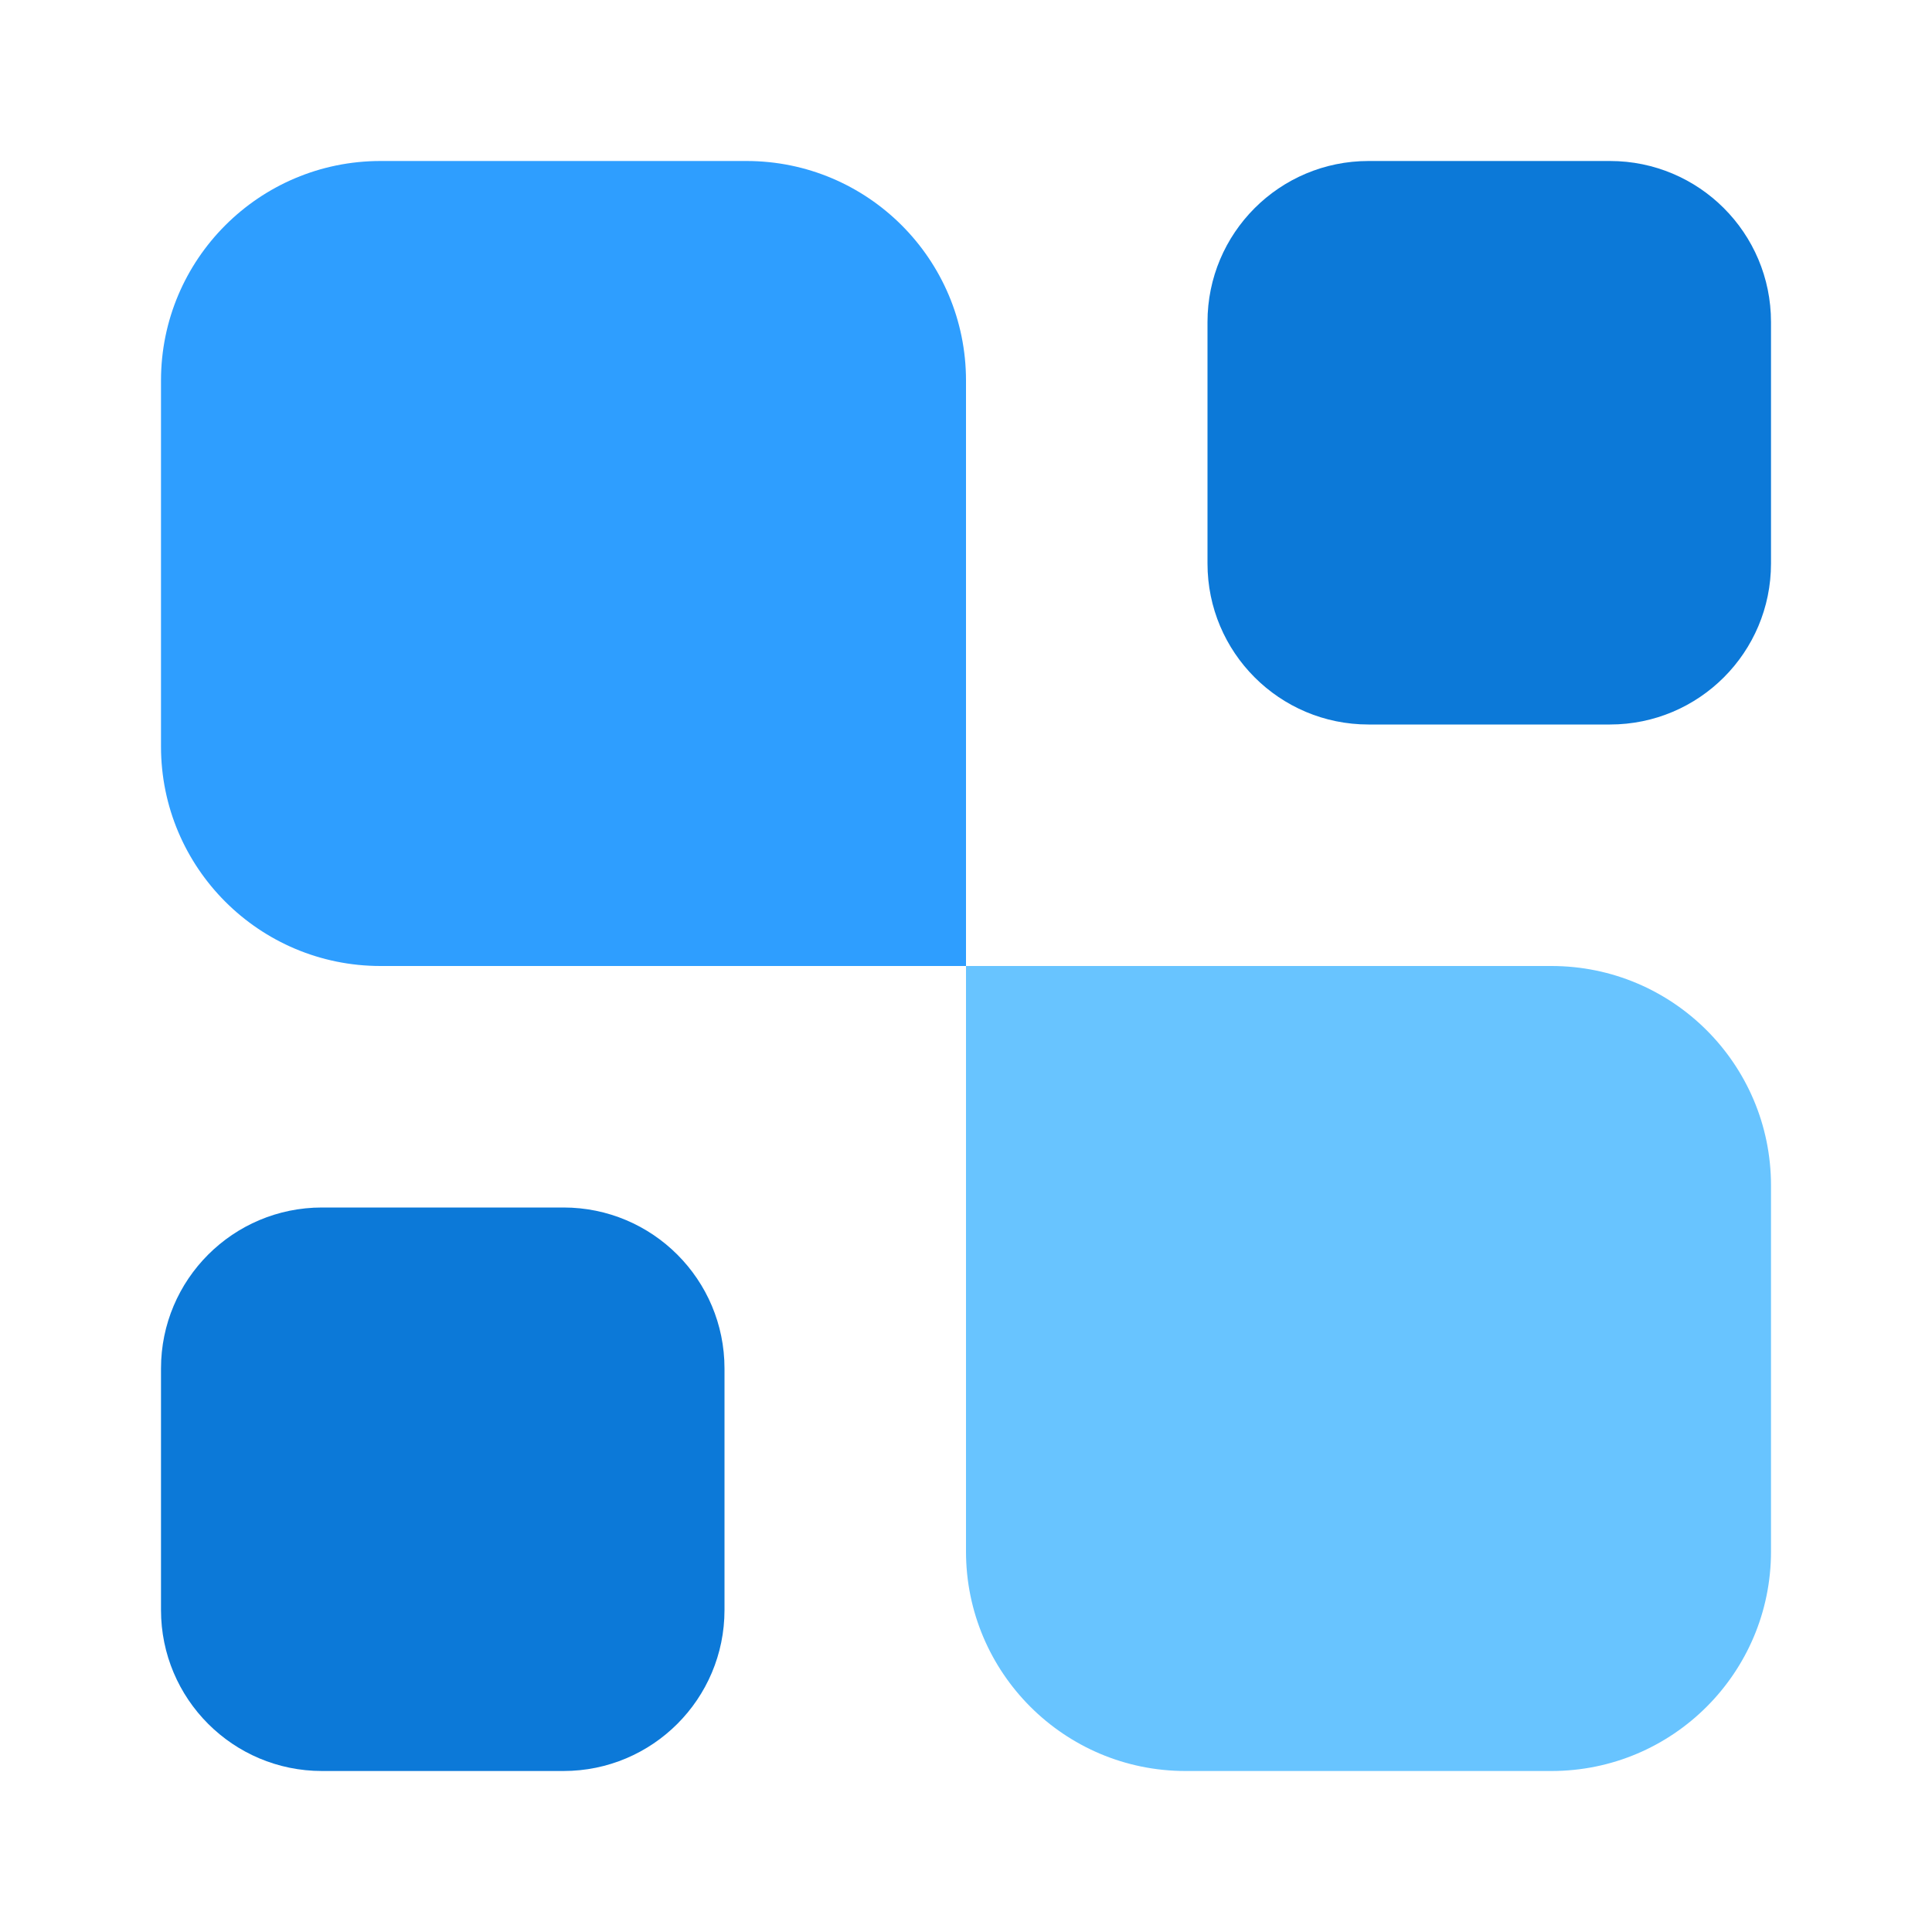
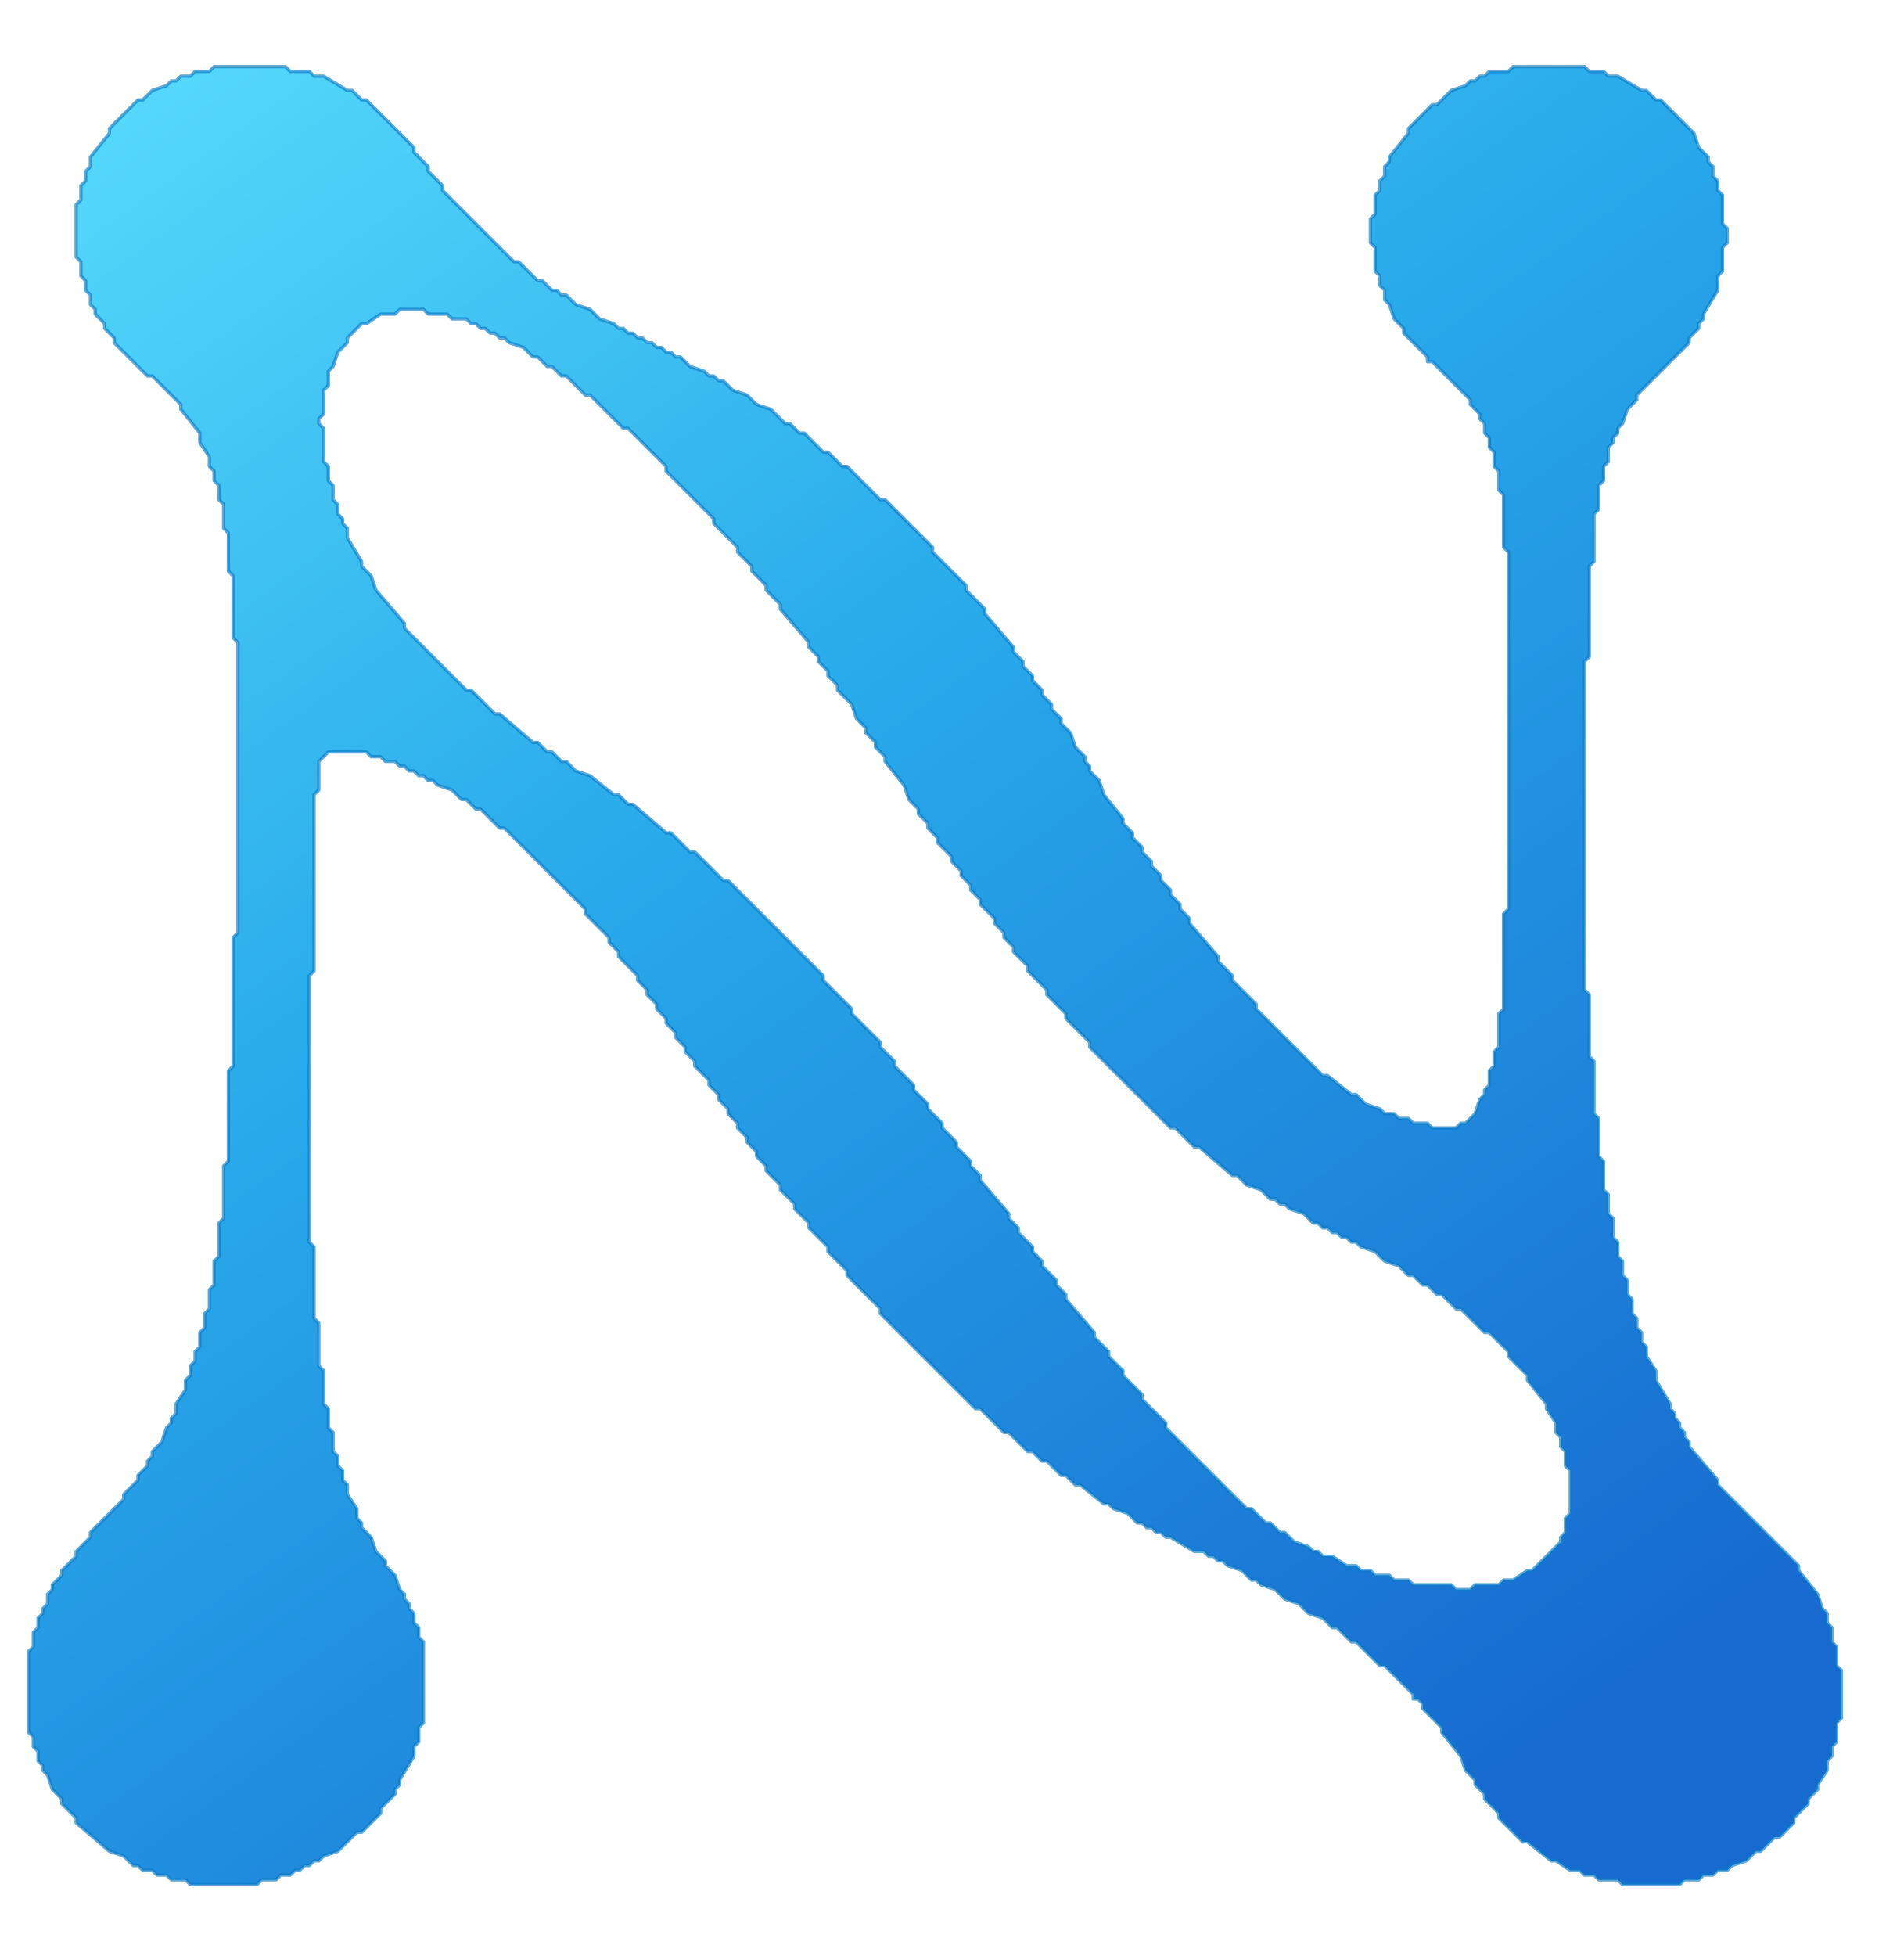
- <svg xmlns="http://www.w3.org/2000/svg" width="24" height="24" viewBox="0 0 24 24" fill="none">
-   <path d="M22 19.273C22 20.779 20.779 22 19.273 22H14.727C13.221 22 12 20.779 12 19.273V12H19.273C20.779 12 22 13.221 22 14.727V19.273Z" fill="#68C4FF" />
-   <path d="M20 2C21.105 2 22 2.895 22 4V7C22 8.105 21.105 9 20 9H17C15.895 9 15 8.105 15 7V4C15 2.895 15.895 2 17 2H20Z" fill="#0C79D8" />
-   <path d="M7 15C8.105 15 9 15.895 9 17V20C9 21.105 8.105 22 7 22H4C2.895 22 2 21.105 2 20V17C2 15.895 2.895 15 4 15H7Z" fill="#0C79D8" />
-   <path d="M12 12H4.727C3.221 12 2 10.779 2 9.273V4.727C2 3.221 3.221 2 4.727 2H9.273C10.779 2 12 3.221 12 4.727V12Z" fill="#2E9EFF" />
+ <svg xmlns="http://www.w3.org/2000/svg" width="400" height="411" viewBox="0 0 400 411" role="img" aria-labelledby="title desc">
+   <defs>
+     <linearGradient id="neuronsGradient" x1="0" y1="0" x2="0.72" y2="1">
+       <stop offset="0%" stop-color="#59DDFC" />
+       <stop offset="45%" stop-color="#28A9EA" />
+       <stop offset="100%" stop-color="#176BD0" />
+     </linearGradient>
+   </defs>
+   <path d="M 29 21 L 23 27 L 23 28 L 19 33 L 19 35 L 18 36 L 18 38 L 17 39 L 17 42 L 16 43 L 16 54 L 17 55 L 17 58 L 18 59 L 18 61 L 19 62 L 19 64 L 20 65 L 20 66 L 22 68 L 22 69 L 24 71 L 24 72 L 31 79 L 32 79 L 38 85 L 38 86 L 42 91 L 42 93 L 44 96 L 44 98 L 45 99 L 45 101 L 46 102 L 46 105 L 47 106 L 47 111 L 48 112 L 48 120 L 49 121 L 49 134 L 50 135 L 50 196 L 49 197 L 49 224 L 48 225 L 48 244 L 47 245 L 47 256 L 46 257 L 46 264 L 45 265 L 45 270 L 44 271 L 44 275 L 43 276 L 43 279 L 42 280 L 42 283 L 41 284 L 41 286 L 40 287 L 40 289 L 39 290 L 39 292 L 37 295 L 37 297 L 36 298 L 36 299 L 35 300 L 34 303 L 32 305 L 32 306 L 31 307 L 31 308 L 29 310 L 29 311 L 26 314 L 26 315 L 19 322 L 19 323 L 16 326 L 16 327 L 13 330 L 13 331 L 11 333 L 11 334 L 10 335 L 10 337 L 9 338 L 9 339 L 8 340 L 8 342 L 7 343 L 7 346 L 6 347 L 6 364 L 7 365 L 7 367 L 8 368 L 8 370 L 9 371 L 9 372 L 10 373 L 11 376 L 13 378 L 13 379 L 16 382 L 16 383 L 23 389 L 26 390 L 28 392 L 29 392 L 30 393 L 32 393 L 33 394 L 35 394 L 36 395 L 39 395 L 40 396 L 54 396 L 55 395 L 58 395 L 59 394 L 61 394 L 62 393 L 63 393 L 64 392 L 65 392 L 66 391 L 67 391 L 68 390 L 71 389 L 75 385 L 76 385 L 80 381 L 80 380 L 83 377 L 83 376 L 84 375 L 84 374 L 87 369 L 87 367 L 88 366 L 88 363 L 89 362 L 89 345 L 88 344 L 88 342 L 87 341 L 87 339 L 86 338 L 86 337 L 85 336 L 85 335 L 84 334 L 83 331 L 81 329 L 81 328 L 79 326 L 78 323 L 76 321 L 76 320 L 75 319 L 75 317 L 73 314 L 73 312 L 72 311 L 72 309 L 71 308 L 71 306 L 70 305 L 70 301 L 69 300 L 69 296 L 68 295 L 68 288 L 67 287 L 67 278 L 66 277 L 66 262 L 65 261 L 65 205 L 66 204 L 66 167 L 67 166 L 67 160 L 69 158 L 77 158 L 78 159 L 80 159 L 81 160 L 83 160 L 84 161 L 85 161 L 86 162 L 87 162 L 88 163 L 89 163 L 90 164 L 91 164 L 92 165 L 95 166 L 97 168 L 98 168 L 100 170 L 101 170 L 105 174 L 106 174 L 123 191 L 123 192 L 128 197 L 128 198 L 130 200 L 130 201 L 134 205 L 134 206 L 136 208 L 136 209 L 138 211 L 138 212 L 140 214 L 140 215 L 142 217 L 142 218 L 144 220 L 144 221 L 146 223 L 146 224 L 149 227 L 149 228 L 151 230 L 151 231 L 153 233 L 153 234 L 155 236 L 155 237 L 157 239 L 157 240 L 159 242 L 159 243 L 161 245 L 161 246 L 164 249 L 164 250 L 167 253 L 167 254 L 170 257 L 170 258 L 174 262 L 174 263 L 178 267 L 178 268 L 185 275 L 185 276 L 205 296 L 206 296 L 211 301 L 212 301 L 216 305 L 217 305 L 219 307 L 220 307 L 223 310 L 224 310 L 226 312 L 227 312 L 232 316 L 233 316 L 234 317 L 237 318 L 239 320 L 240 320 L 241 321 L 242 321 L 243 322 L 244 322 L 245 323 L 246 323 L 251 326 L 253 326 L 254 327 L 255 327 L 256 328 L 257 328 L 258 329 L 261 330 L 263 332 L 264 332 L 265 333 L 268 334 L 270 336 L 273 337 L 275 339 L 278 340 L 280 342 L 281 342 L 284 345 L 285 345 L 290 350 L 291 350 L 297 356 L 297 357 L 298 357 L 299 358 L 299 359 L 303 363 L 303 364 L 307 369 L 308 372 L 310 374 L 310 375 L 312 377 L 312 378 L 315 381 L 315 382 L 320 387 L 321 387 L 326 391 L 327 391 L 330 393 L 332 393 L 333 394 L 335 394 L 336 395 L 340 395 L 341 396 L 353 396 L 354 395 L 357 395 L 358 394 L 360 394 L 361 393 L 363 393 L 364 392 L 367 391 L 369 389 L 370 389 L 373 386 L 374 386 L 377 383 L 377 382 L 380 379 L 380 378 L 382 376 L 382 375 L 384 372 L 384 370 L 385 369 L 385 367 L 386 366 L 386 362 L 387 361 L 387 351 L 386 350 L 386 346 L 385 345 L 385 342 L 384 341 L 384 339 L 383 338 L 382 335 L 378 330 L 378 329 L 361 312 L 361 311 L 355 304 L 355 303 L 354 302 L 354 301 L 353 300 L 353 299 L 352 298 L 352 297 L 351 296 L 351 295 L 348 290 L 348 288 L 346 285 L 346 283 L 345 282 L 345 280 L 344 279 L 344 277 L 343 276 L 343 273 L 342 272 L 342 269 L 341 268 L 341 265 L 340 264 L 340 261 L 339 260 L 339 256 L 338 255 L 338 251 L 337 250 L 337 244 L 336 243 L 336 235 L 335 234 L 335 223 L 334 222 L 334 209 L 333 208 L 333 139 L 334 138 L 334 119 L 335 118 L 335 108 L 336 107 L 336 102 L 337 101 L 337 98 L 338 97 L 338 94 L 339 93 L 339 92 L 340 91 L 340 90 L 341 89 L 342 86 L 344 84 L 344 83 L 355 72 L 355 71 L 357 69 L 357 68 L 358 67 L 358 66 L 361 61 L 361 58 L 362 57 L 362 52 L 363 51 L 363 48 L 362 47 L 362 41 L 361 40 L 361 38 L 360 37 L 360 35 L 359 34 L 359 33 L 357 31 L 356 28 L 349 21 L 348 21 L 346 19 L 345 19 L 340 16 L 338 16 L 337 15 L 334 15 L 333 14 L 318 14 L 317 15 L 313 15 L 312 16 L 311 16 L 310 17 L 309 17 L 308 18 L 305 19 L 302 22 L 301 22 L 296 27 L 296 28 L 292 33 L 292 34 L 291 35 L 291 37 L 290 38 L 290 40 L 289 41 L 289 45 L 288 46 L 288 51 L 289 52 L 289 57 L 290 58 L 290 60 L 291 61 L 291 63 L 292 64 L 293 67 L 295 69 L 295 70 L 300 75 L 300 76 L 301 76 L 309 84 L 309 85 L 311 87 L 311 88 L 312 89 L 312 91 L 313 92 L 313 94 L 314 95 L 314 98 L 315 99 L 315 103 L 316 104 L 316 115 L 317 116 L 317 191 L 316 192 L 316 212 L 315 213 L 315 220 L 314 221 L 314 224 L 313 225 L 313 228 L 312 229 L 312 230 L 311 231 L 310 234 L 308 236 L 307 236 L 306 237 L 301 237 L 300 236 L 297 236 L 296 235 L 294 235 L 293 234 L 291 234 L 290 233 L 287 232 L 285 230 L 284 230 L 279 226 L 278 226 L 264 212 L 264 211 L 259 206 L 259 205 L 256 202 L 256 201 L 250 194 L 250 193 L 248 191 L 248 190 L 246 188 L 246 187 L 244 185 L 244 184 L 242 182 L 242 181 L 240 179 L 240 178 L 238 176 L 238 175 L 236 173 L 236 172 L 232 167 L 231 164 L 229 162 L 229 161 L 228 160 L 228 159 L 226 157 L 225 154 L 223 152 L 223 151 L 221 149 L 221 148 L 219 146 L 219 145 L 217 143 L 217 142 L 215 140 L 215 139 L 213 137 L 213 136 L 207 129 L 207 128 L 203 124 L 203 123 L 196 116 L 196 115 L 186 105 L 185 105 L 178 98 L 177 98 L 174 95 L 173 95 L 169 91 L 168 91 L 166 89 L 165 89 L 162 86 L 159 85 L 157 83 L 154 82 L 152 80 L 151 80 L 150 79 L 149 79 L 148 78 L 145 77 L 143 75 L 142 75 L 141 74 L 140 74 L 139 73 L 138 73 L 137 72 L 136 72 L 135 71 L 134 71 L 133 70 L 132 70 L 131 69 L 130 69 L 129 68 L 126 67 L 124 65 L 121 64 L 119 62 L 118 62 L 117 61 L 116 61 L 114 59 L 113 59 L 109 55 L 108 55 L 93 40 L 93 39 L 90 36 L 90 35 L 87 32 L 87 31 L 77 21 L 76 21 L 74 19 L 73 19 L 68 16 L 66 16 L 65 15 L 61 15 L 60 14 L 45 14 L 44 15 L 41 15 L 40 16 L 38 16 L 37 17 L 36 17 L 35 18 L 32 19 L 30 21 Z M 76 68 L 77 68 L 80 66 L 83 66 L 84 65 L 89 65 L 90 66 L 94 66 L 95 67 L 98 67 L 99 68 L 100 68 L 101 69 L 102 69 L 103 70 L 104 70 L 105 71 L 106 71 L 107 72 L 110 73 L 112 75 L 113 75 L 115 77 L 116 77 L 118 79 L 119 79 L 123 83 L 124 83 L 131 90 L 132 90 L 140 98 L 140 99 L 150 109 L 150 110 L 155 115 L 155 116 L 158 119 L 158 120 L 161 123 L 161 124 L 164 127 L 164 128 L 170 135 L 170 136 L 172 138 L 172 139 L 174 141 L 174 142 L 176 144 L 176 145 L 179 148 L 180 151 L 182 153 L 182 154 L 184 156 L 184 157 L 186 159 L 186 160 L 190 165 L 191 168 L 193 170 L 193 171 L 195 173 L 195 174 L 197 176 L 197 177 L 200 180 L 200 181 L 202 183 L 202 184 L 204 186 L 204 187 L 206 189 L 206 190 L 209 193 L 209 194 L 211 196 L 211 197 L 213 199 L 213 200 L 216 203 L 216 204 L 220 208 L 220 209 L 224 213 L 224 214 L 229 219 L 229 220 L 246 237 L 247 237 L 251 241 L 252 241 L 259 247 L 260 247 L 262 249 L 265 250 L 267 252 L 268 252 L 269 253 L 270 253 L 271 254 L 274 255 L 276 257 L 277 257 L 278 258 L 279 258 L 280 259 L 281 259 L 282 260 L 283 260 L 284 261 L 285 261 L 286 262 L 289 263 L 291 265 L 294 266 L 296 268 L 297 268 L 299 270 L 300 270 L 302 272 L 303 272 L 306 275 L 307 275 L 312 280 L 313 280 L 317 284 L 317 285 L 321 289 L 321 290 L 325 295 L 325 296 L 327 299 L 327 301 L 328 302 L 328 304 L 329 305 L 329 308 L 330 309 L 330 318 L 329 319 L 329 322 L 328 323 L 328 324 L 322 330 L 321 330 L 318 332 L 316 332 L 315 333 L 310 333 L 309 334 L 306 334 L 305 333 L 297 333 L 296 332 L 293 332 L 292 331 L 289 331 L 288 330 L 286 330 L 285 329 L 283 329 L 280 327 L 278 327 L 277 326 L 276 326 L 275 325 L 272 324 L 270 322 L 269 322 L 267 320 L 266 320 L 263 317 L 262 317 L 245 300 L 245 299 L 240 294 L 240 293 L 236 289 L 236 288 L 233 285 L 233 284 L 230 281 L 230 280 L 224 273 L 224 272 L 222 270 L 222 269 L 219 266 L 219 265 L 217 263 L 217 262 L 214 259 L 214 258 L 212 256 L 212 255 L 206 248 L 206 247 L 204 245 L 204 244 L 201 241 L 201 240 L 198 237 L 198 236 L 195 233 L 195 232 L 192 229 L 192 228 L 188 224 L 188 223 L 185 220 L 185 219 L 179 213 L 179 212 L 173 206 L 173 205 L 153 185 L 152 185 L 146 179 L 145 179 L 141 175 L 140 175 L 133 169 L 132 169 L 130 167 L 129 167 L 124 163 L 121 162 L 119 160 L 118 160 L 116 158 L 115 158 L 113 156 L 112 156 L 105 150 L 104 150 L 99 145 L 98 145 L 85 132 L 85 131 L 79 124 L 78 121 L 76 119 L 76 118 L 73 113 L 73 111 L 72 110 L 72 109 L 71 108 L 71 106 L 70 105 L 70 102 L 69 101 L 69 98 L 68 97 L 68 90 L 67 89 L 67 88 L 68 87 L 68 82 L 69 81 L 69 78 L 70 77 L 71 74 L 73 72 L 73 71 Z" fill="url(#neuronsGradient)" fill-rule="evenodd" clip-rule="evenodd" stroke="#087BC7" stroke-width="0.7" stroke-opacity="0.65" stroke-linejoin="round" />
</svg>
